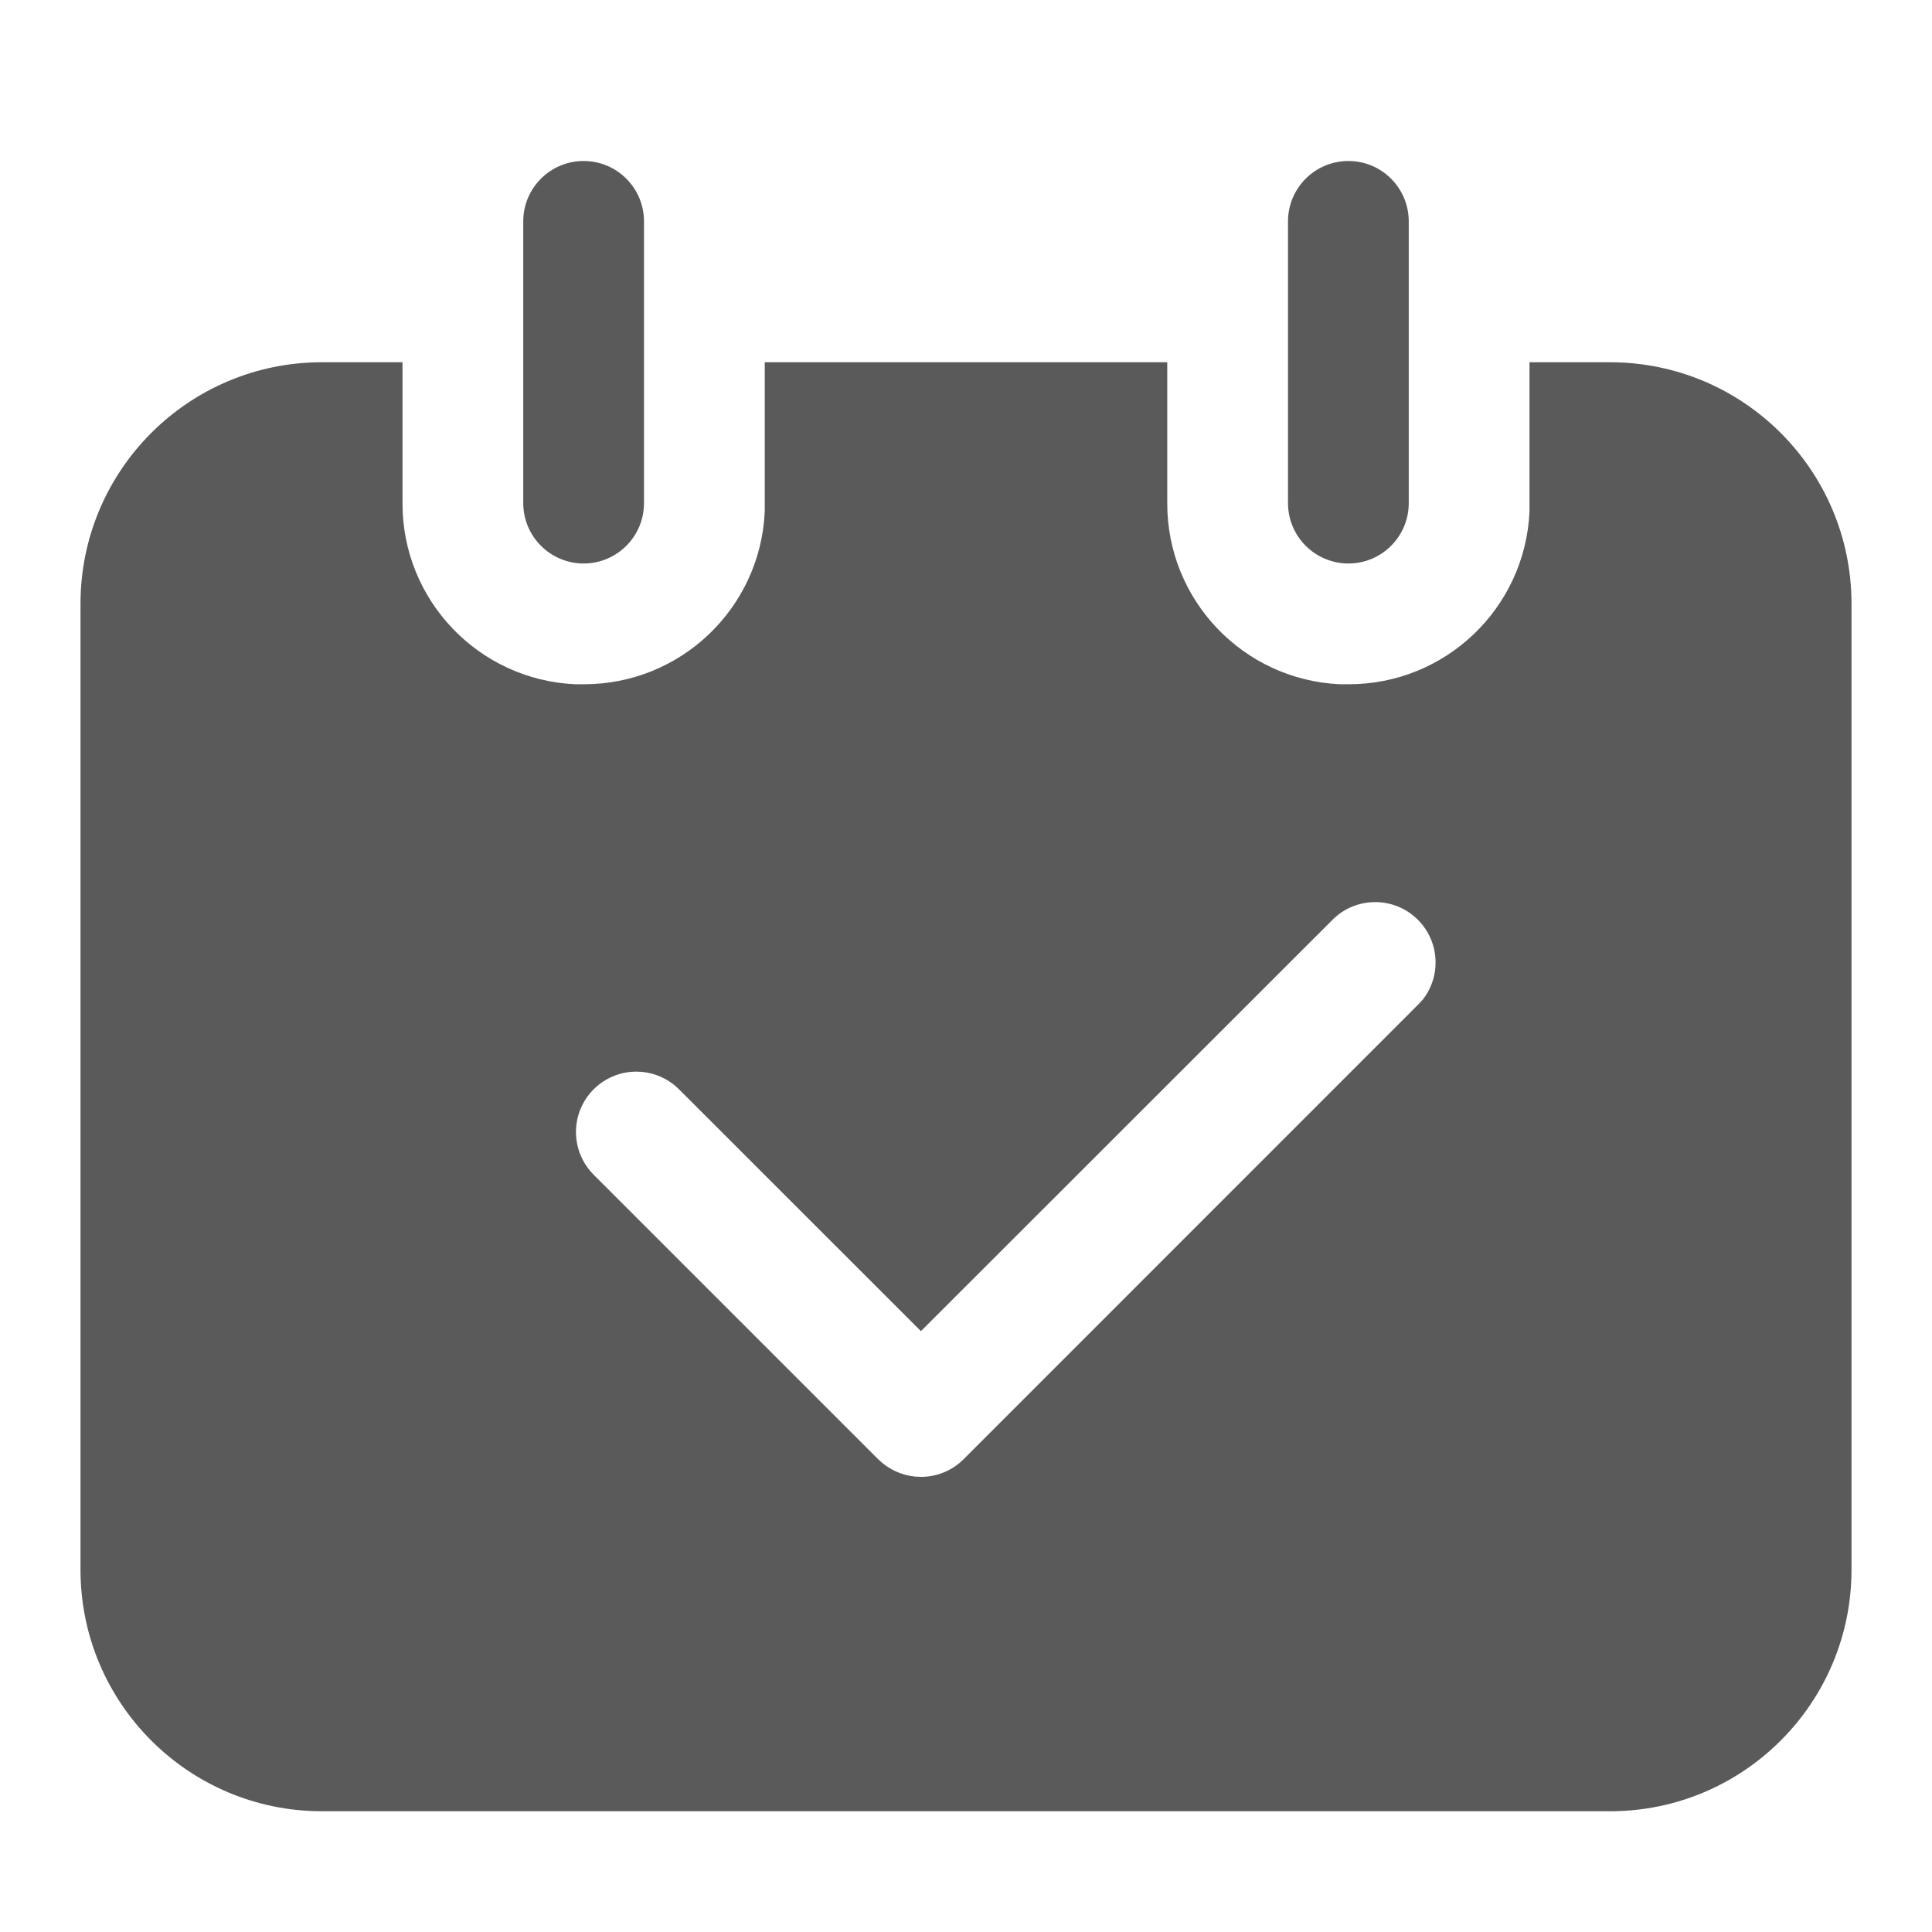
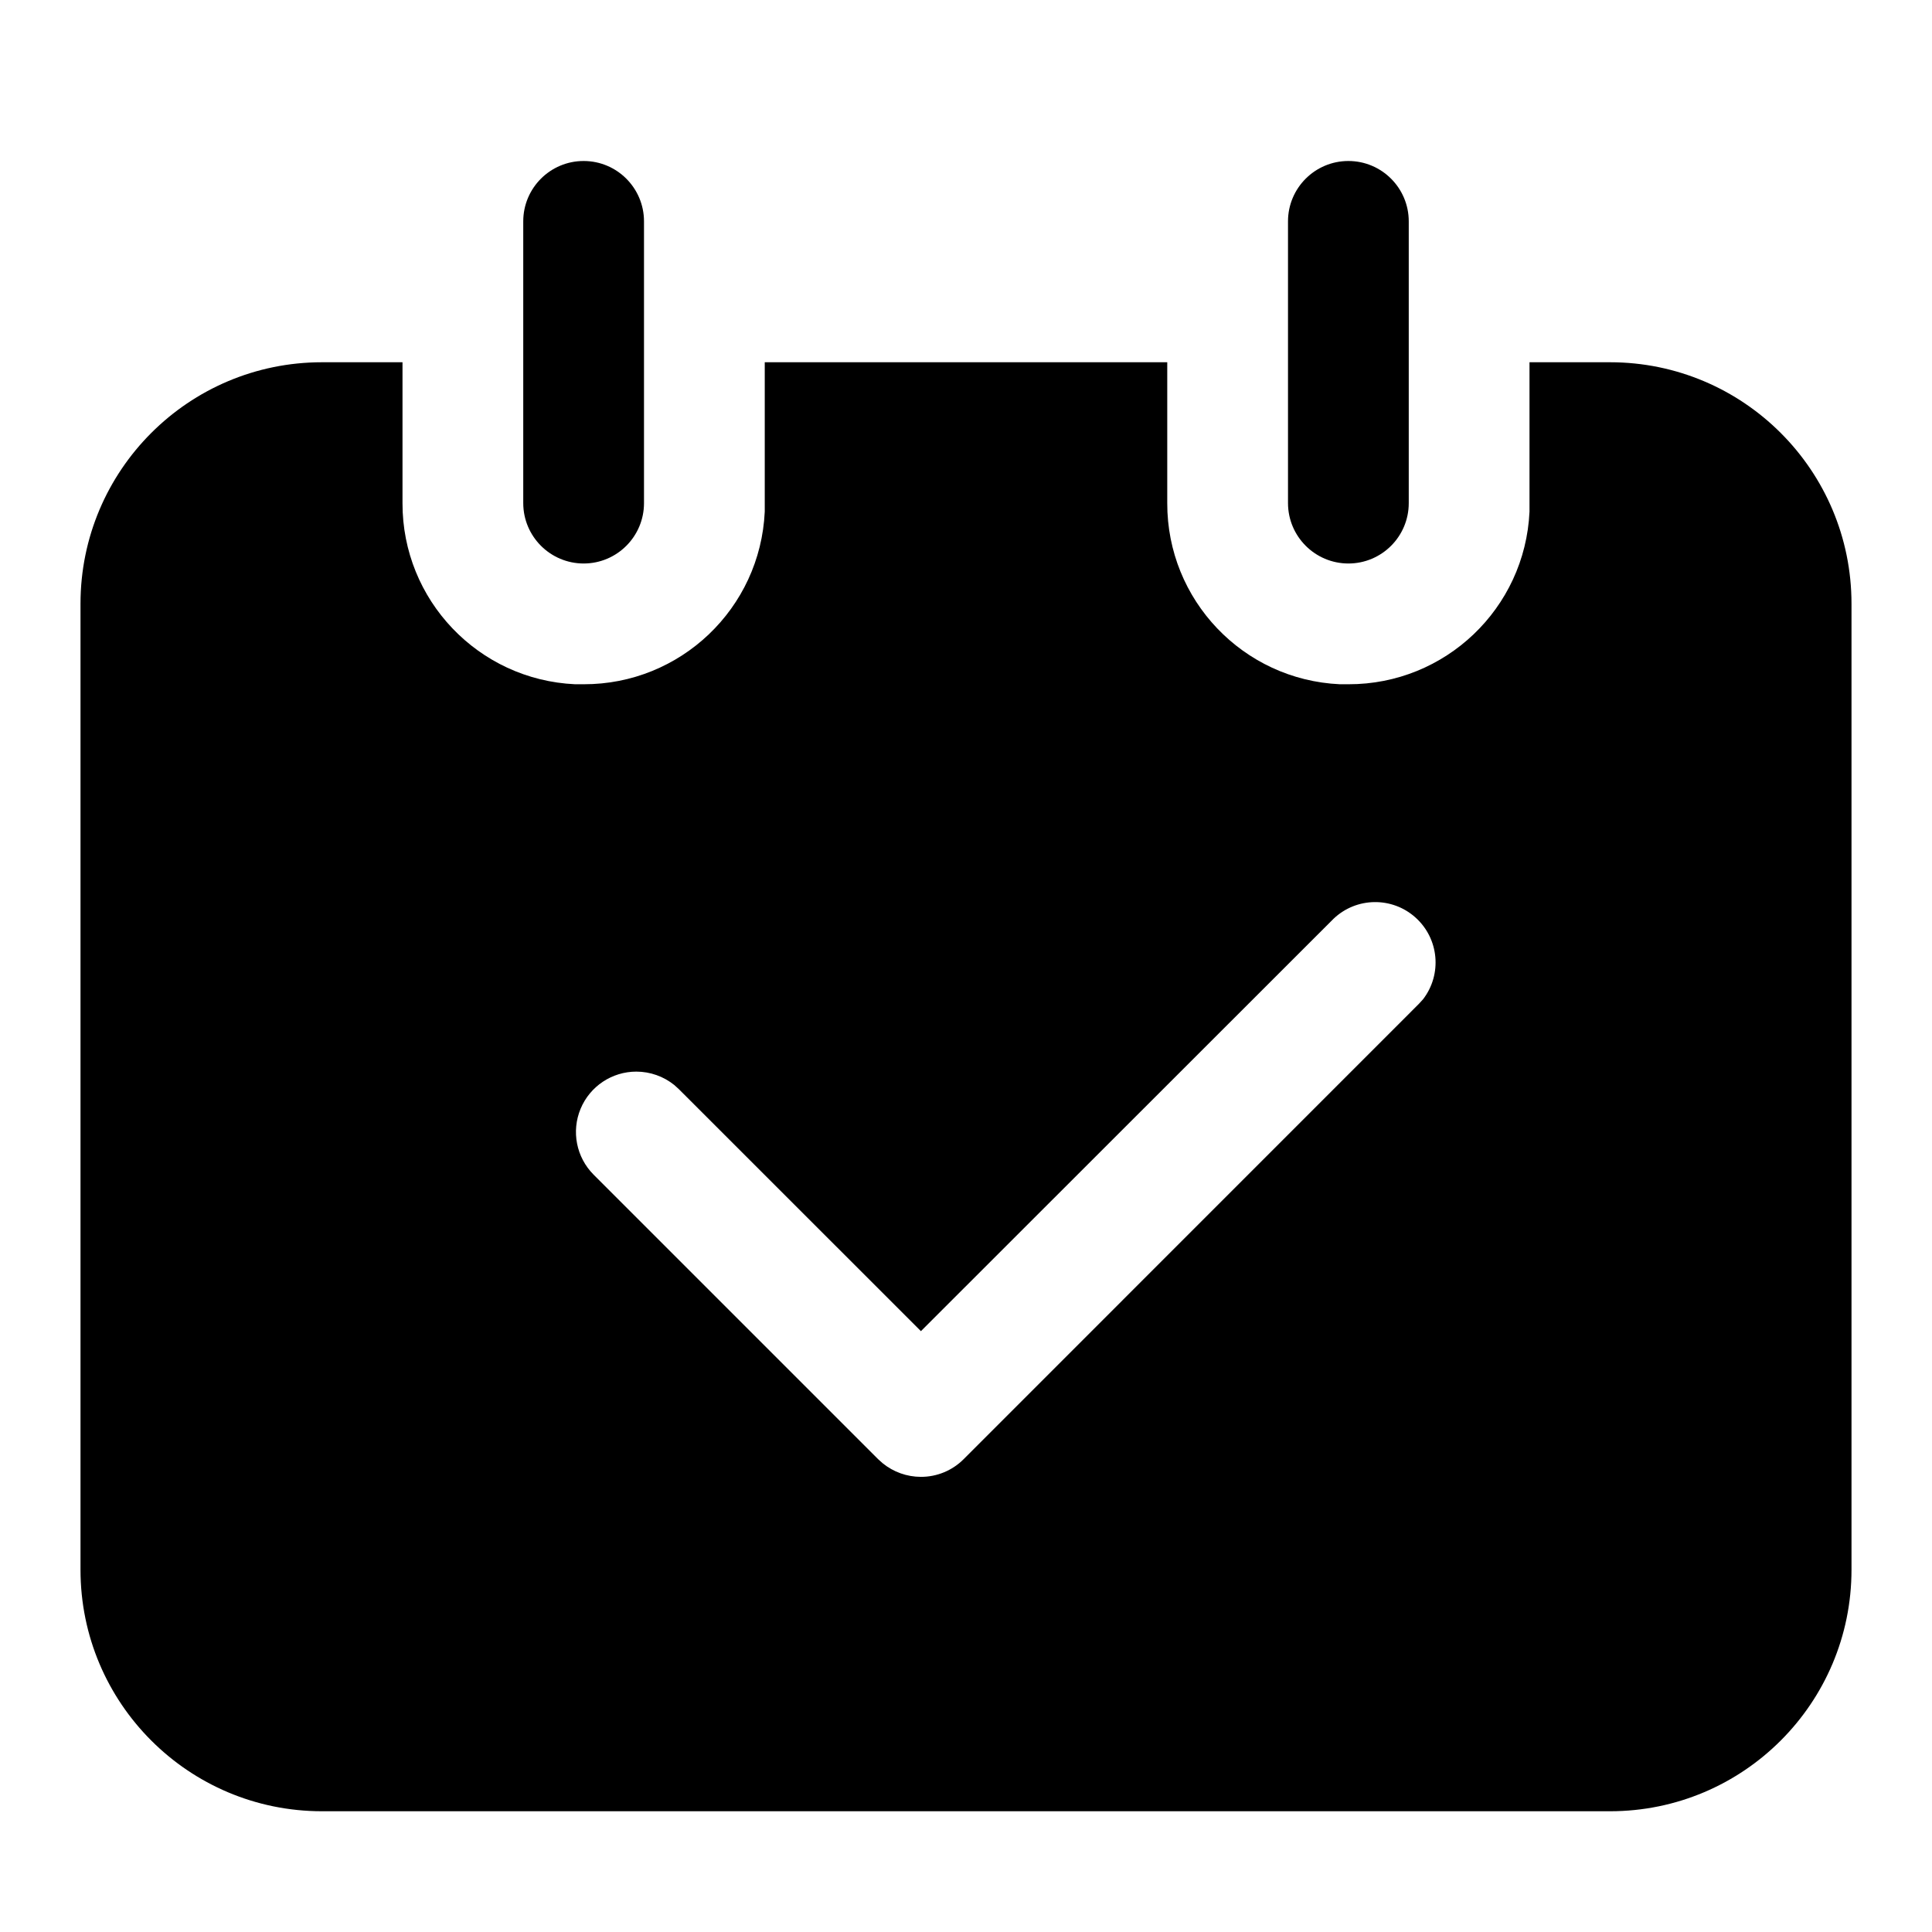
<svg xmlns="http://www.w3.org/2000/svg" id="今日" width="24" height="24" viewBox="0 0 24 24">
  <g id="组_3616" data-name="组 3616">
    <rect id="矩形_1106" data-name="矩形 1106" width="24" height="24" fill="none" />
-     <path id="路径_2338" data-name="路径 2338" d="M19,20.5H3a3,3,0,0,1-3-3V5.5a3,3,0,0,1,3-3H4v1.75A2.247,2.247,0,0,0,6.144,6.5l.106,0A2.247,2.247,0,0,0,8.5,4.356l0-.105V2.5h5v1.75A2.247,2.247,0,0,0,15.644,6.5l.106,0A2.247,2.247,0,0,0,18,4.356l0-.105V2.5h1a3,3,0,0,1,3,3v12A3,3,0,0,1,19,20.5ZM6.905,11.312a.75.75,0,0,0-.532,1.279l3.536,3.536.057.051a.754.754,0,0,0,.473.168.746.746,0,0,0,.531-.219l5.656-5.657.052-.057a.75.75,0,0,0-1.112-1L10.44,14.536,7.434,11.531l-.057-.052A.754.754,0,0,0,6.905,11.312ZM15.75,5a.751.751,0,0,1-.75-.75V.75a.75.75,0,1,1,1.5,0v3.5A.75.75,0,0,1,15.75,5ZM6.25,5a.751.751,0,0,1-.75-.75V.75A.75.75,0,1,1,7,.75v3.5A.75.75,0,0,1,6.25,5Z" transform="translate(1 2)" fill="#5a5a5a" />
+     <path id="路径_2338" data-name="路径 2338" d="M19,20.5H3a3,3,0,0,1-3-3V5.5a3,3,0,0,1,3-3H4v1.75A2.247,2.247,0,0,0,6.144,6.5l.106,0A2.247,2.247,0,0,0,8.5,4.356l0-.105V2.5h5v1.75A2.247,2.247,0,0,0,15.644,6.5l.106,0A2.247,2.247,0,0,0,18,4.356l0-.105V2.5h1a3,3,0,0,1,3,3v12A3,3,0,0,1,19,20.5ZM6.905,11.312a.75.75,0,0,0-.532,1.279l3.536,3.536.057.051a.754.754,0,0,0,.473.168.746.746,0,0,0,.531-.219l5.656-5.657.052-.057a.75.75,0,0,0-1.112-1L10.44,14.536,7.434,11.531l-.057-.052A.754.754,0,0,0,6.905,11.312ZM15.75,5a.751.751,0,0,1-.75-.75V.75a.75.75,0,1,1,1.5,0v3.5A.75.75,0,0,1,15.75,5ZM6.25,5a.751.751,0,0,1-.75-.75V.75A.75.75,0,1,1,7,.75v3.5A.75.75,0,0,1,6.25,5Z" transform="translate(1 2)" />
  </g>
</svg>
